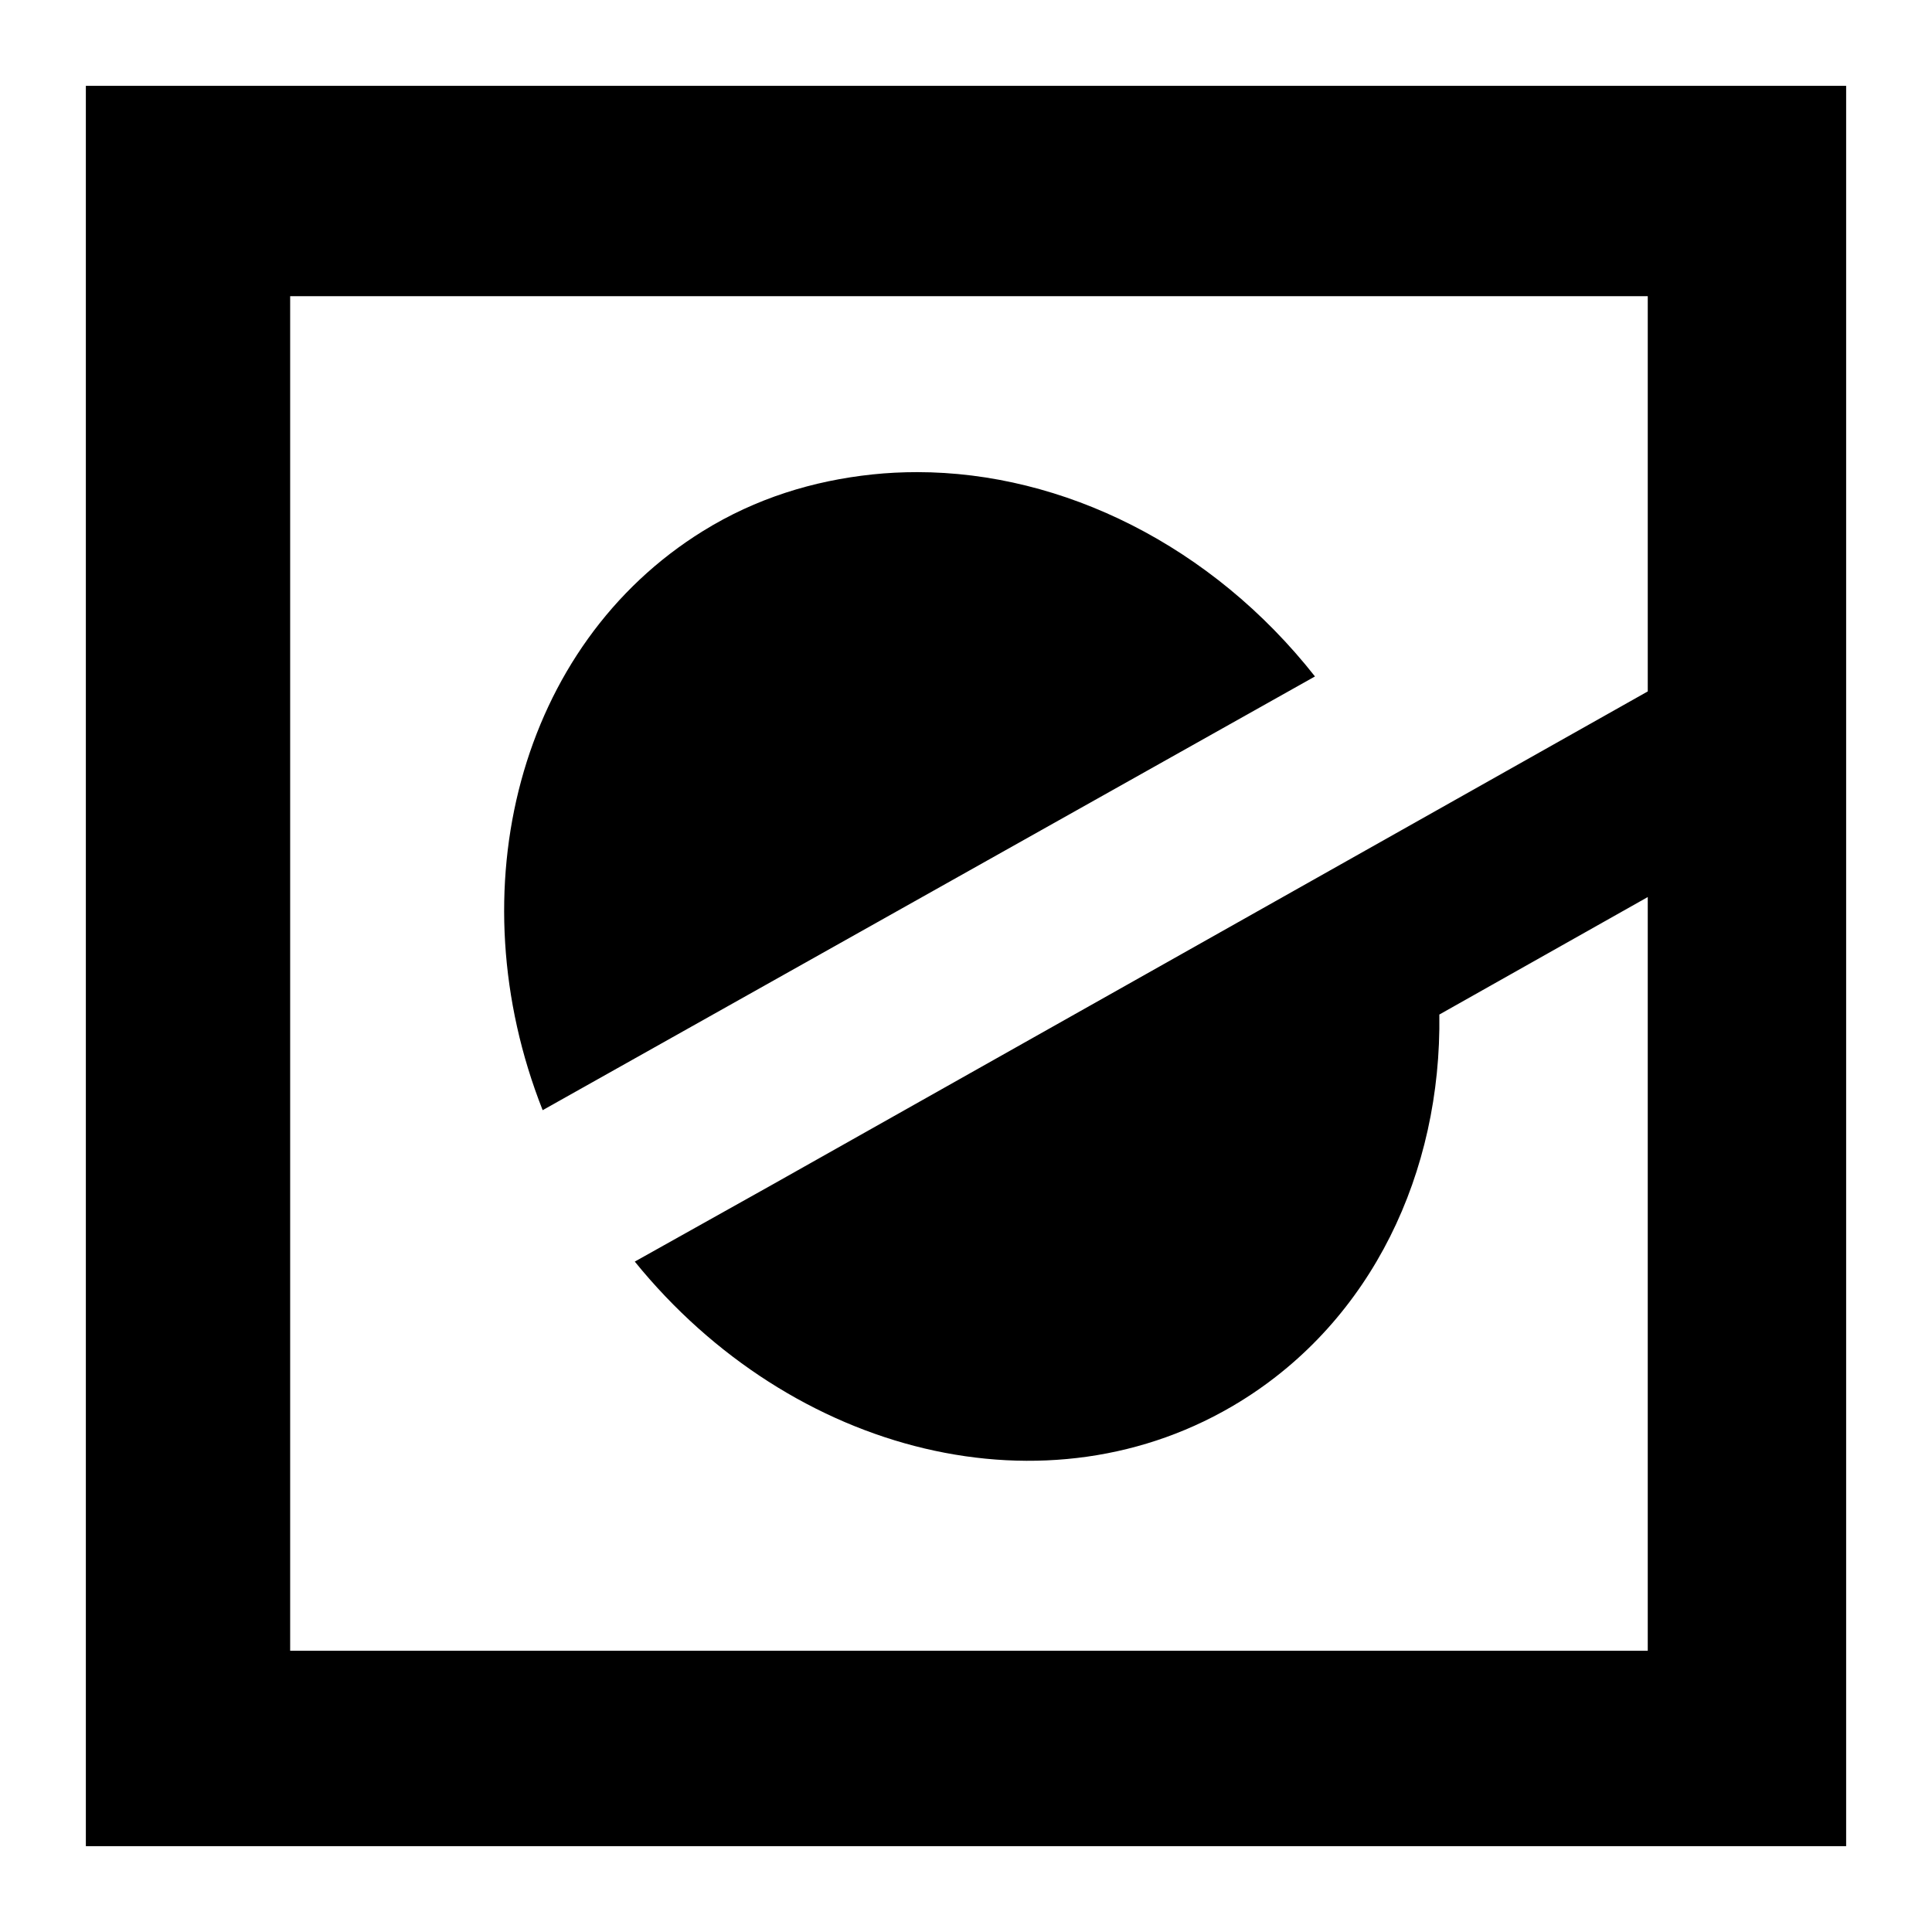
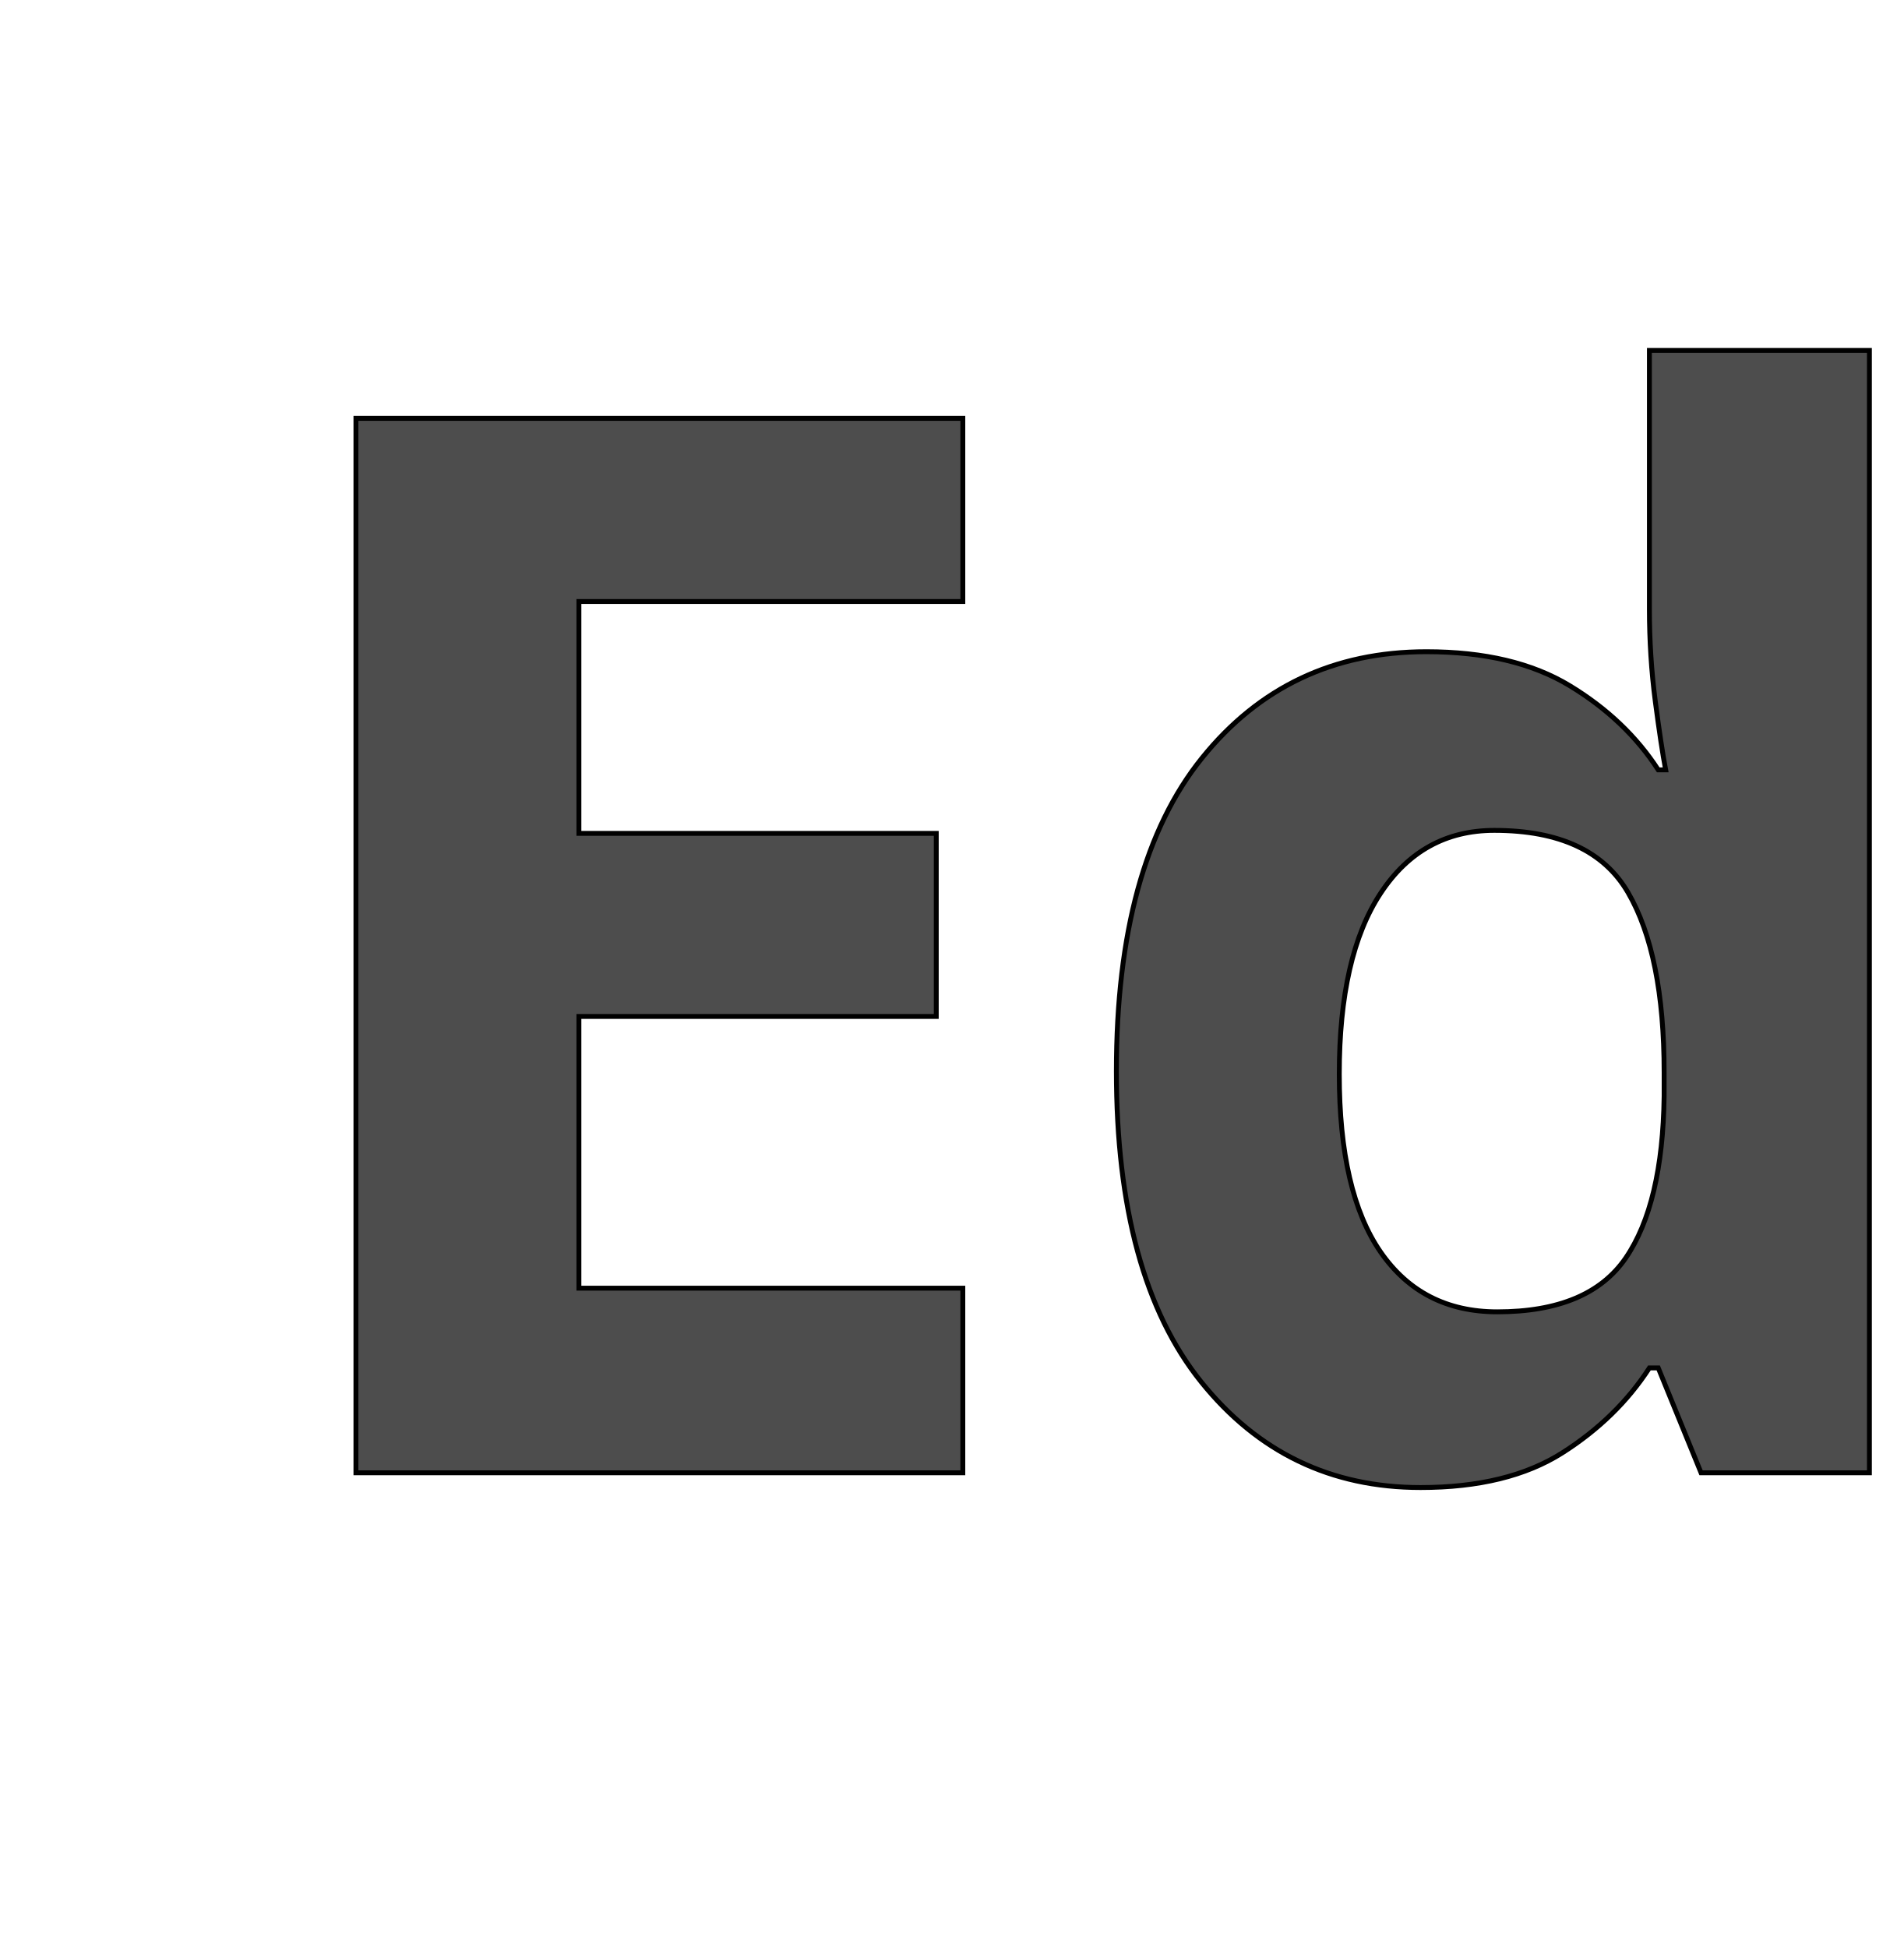
- <svg xmlns="http://www.w3.org/2000/svg" version="1.1" width="500" height="500" id="svg1871">
-   <defs id="defs1873" />
-   <g transform="translate(-328.4688,-92.96875)" id="layer1">
-     <path d="m 350.688,115.188 0,455.562 455.562,0 0,-455.562 -455.562,0 z m 52.875,54.438 351.344,0 0,102.281 L 531.875,397.562 528.438,399.5 492.75,419.469 c 40.588,50.062 107.139,66.859 156.812,36.125 33.984,-21.027 51.993,-59.234 51.406,-100.062 l 53.938,-30.406 0,195.062 -351.344,0 0,-350.562 z m 162.312,45.531 c -3.893,-0.002 -7.766,0.187 -11.625,0.594 -15.344,1.619 -30.176,6.188 -43.812,14.625 -47.726,29.529 -64.017,92.961 -41.531,149.906 l 199.875,-112.25 C 642.082,234.125 603.511,215.179 565.875,215.156 z" id="rect3363" style="fill:#000000;fill-rule:evenodd;stroke:none" />
+ <svg xmlns="http://www.w3.org/2000/svg" xmlns:xlink="http://www.w3.org/1999/xlink" width="389.75" height="398.79" id="svg2" version="1.1">
+   <defs id="defs4">
+     <linearGradient id="linearGradient3928">
+       <stop style="stop-color:#000000;stop-opacity:1;" offset="0" id="stop3930" />
+       <stop style="stop-color:#000000;stop-opacity:0;" offset="1" id="stop3932" />
+     </linearGradient>
+     <linearGradient id="linearGradient3920">
+       <stop style="stop-color:#000000;stop-opacity:1;" offset="0" id="stop3922" />
+       <stop style="stop-color:#000000;stop-opacity:0;" offset="1" id="stop3924" />
+     </linearGradient>
+     <linearGradient id="linearGradient3756">
+       <stop style="stop-color:#bdd85c;stop-opacity:0.718" offset="0" id="stop3758" />
+       <stop style="stop-color:#282828;stop-opacity:0;" offset="1" id="stop3760" />
+     </linearGradient>
+     <linearGradient xlink:href="#linearGradient3312" id="linearGradient3025" gradientUnits="userSpaceOnUse" gradientTransform="matrix(2.708549,0,0,2.708549,543.0843,-420.2664)" x1="61.429" y1="362.143" x2="116.429" y2="408.571" />
+     <linearGradient id="linearGradient3312">
+       <stop style="stop-color:#c7f994;stop-opacity:1;" offset="0" id="stop3314" />
+       <stop style="stop-color:#87cf3e;stop-opacity:1;" offset="1" id="stop3316" />
+     </linearGradient>
+     <linearGradient xlink:href="#linearGradient3431" id="linearGradient3027" gradientUnits="userSpaceOnUse" gradientTransform="translate(0,80)" spreadMethod="pad" x1="70.492" y1="416.389" x2="113.642" y2="375.88" />
+     <linearGradient id="linearGradient3431">
+       <stop id="stop3433" offset="0" style="stop-color:#3d3d3d;stop-opacity:1;" />
+       <stop id="stop3435" offset="1" style="stop-color:#000000;stop-opacity:0.114;" />
+     </linearGradient>
+     <linearGradient id="linearGradient3312-5">
+       <stop style="stop-color:#c7f994;stop-opacity:1;" offset="0" id="stop3314-2" />
+       <stop style="stop-color:#87cf3e;stop-opacity:1;" offset="1" id="stop3316-4" />
+     </linearGradient>
+     <linearGradient id="linearGradient3431-8">
+       <stop id="stop3433-7" offset="0" style="stop-color:#3d3d3d;stop-opacity:1;" />
+       <stop id="stop3435-5" offset="1" style="stop-color:#000000;stop-opacity:0.114;" />
+     </linearGradient>
+     <linearGradient id="linearGradient66691-9">
+       <stop style="stop-color:#ffffff;stop-opacity:1;" offset="0" id="stop66693-0" />
+       <stop id="stop66707-9" offset="0.031" style="stop-color:#636363;stop-opacity:1;" />
+       <stop id="stop66705-1" offset="0.062" style="stop-color:#ffffff;stop-opacity:1;" />
+       <stop id="stop66703-7" offset="0.125" style="stop-color:#6c6c6c;stop-opacity:1;" />
+       <stop id="stop66701-7" offset="0.25" style="stop-color:#ffffff;stop-opacity:1;" />
+       <stop id="stop66699-1" offset="0.5" style="stop-color:#020202;stop-opacity:1;" />
+       <stop style="stop-color:#ffffff;stop-opacity:1" offset="1" id="stop66695-1" />
+     </linearGradient>
+     <filter id="filter23432" x="0" y="0" width="1" height="1" color-interpolation-filters="sRGB">
+       <feGaussianBlur id="feGaussianBlur23434" stdDeviation="2.3" in="SourceAlpha" result="result0" />
+       <feMorphology id="feMorphology23436" in="SourceAlpha" radius="6.6" result="result1" />
+       <feGaussianBlur id="feGaussianBlur23438" stdDeviation="8.9" in="result1" />
+       <feColorMatrix id="feColorMatrix23440" values="1 0 0 0 0 0 1 0 0 0 0 0 1 0 0 0 0 0 0.3 0" result="result91" />
+       <feComposite id="feComposite23442" in2="result91" in="result0" operator="out" result="result2" />
+       <feGaussianBlur id="feGaussianBlur23444" stdDeviation="1.7" result="result4" />
+       <feDiffuseLighting id="feDiffuseLighting23446" surfaceScale="10" result="result92">
+         <feDistantLight id="feDistantLight23448" azimuth="225" elevation="45" />
+       </feDiffuseLighting>
+       <feBlend id="feBlend23450" in2="SourceGraphic" mode="multiply" result="result93" />
+       <feComposite id="feComposite23452" in2="SourceAlpha" operator="in" result="result3" />
+       <feSpecularLighting id="feSpecularLighting23454" in="result4" surfaceScale="5" specularExponent="17.9" result="result94">
+         <feDistantLight id="feDistantLight23456" azimuth="225" elevation="45" />
+       </feSpecularLighting>
+       <feComposite id="feComposite23458" in2="result3" operator="atop" result="fbSourceGraphic" />
+       <feColorMatrix result="fbSourceGraphicAlpha" in="fbSourceGraphic" values="0 0 0 -1 0 0 0 0 -1 0 0 0 0 -1 0 0 0 0 1 0" id="feColorMatrix24165" />
+       <feColorMatrix id="feColorMatrix24167" values="0" in="fbSourceGraphic" type="saturate" result="result2" />
+       <feFlood id="feFlood24169" flood-color="rgb(160,67,0)" flood-opacity="1" result="result1" />
+       <feBlend id="feBlend24171" in2="result1" mode="multiply" in="result2" result="result5" />
+       <feBlend id="feBlend24173" in2="result2" mode="screen" result="result3" />
+       <feComposite k4="0" k3="0" k1="0" id="feComposite24175" in2="result2" result="result4" operator="arithmetic" k2="1" />
+       <feComposite id="feComposite24177" in2="fbSourceGraphicAlpha" operator="in" in="result4" result="fbSourceGraphic" />
+       <feColorMatrix result="fbSourceGraphicAlpha" in="fbSourceGraphic" values="0 0 0 -1 0 0 0 0 -1 0 0 0 0 -1 0 0 0 0 1 0" id="feColorMatrix25266" />
+       <feColorMatrix id="feColorMatrix25268" type="saturate" values="0" in="fbSourceGraphic" result="fbSourceGraphic" />
+       <feColorMatrix result="fbSourceGraphicAlpha" in="fbSourceGraphic" values="0 0 0 -1 0 0 0 0 -1 0 0 0 0 -1 0 0 0 0 1 0" id="feColorMatrix25973" />
+       <feColorMatrix id="feColorMatrix25975" values="0" in="fbSourceGraphic" type="saturate" result="result2" />
+       <feFlood id="feFlood25977" flood-color="rgb(160,67,0)" flood-opacity="1" result="result1" />
+       <feBlend id="feBlend25979" in2="result1" mode="multiply" in="result2" result="result5" />
+       <feBlend id="feBlend25981" in2="result2" mode="screen" result="result3" />
+       <feComposite k4="0" k3="0" k1="0" id="feComposite25983" in2="result2" result="result4" operator="arithmetic" k2="1" />
+       <feComposite id="feComposite25985" in2="fbSourceGraphicAlpha" operator="in" in="result4" result="fbSourceGraphic" />
+       <feColorMatrix result="fbSourceGraphicAlpha" in="fbSourceGraphic" values="0 0 0 -1 0 0 0 0 -1 0 0 0 0 -1 0 0 0 0 1 0" id="feColorMatrix26815" />
+       <feColorMatrix id="feColorMatrix26817" values="0" in="fbSourceGraphic" type="saturate" result="result2" />
+       <feFlood id="feFlood26819" flood-color="rgb(160,67,0)" flood-opacity="1" result="result1" />
+       <feBlend id="feBlend26821" in2="result1" mode="multiply" in="result2" result="result5" />
+       <feBlend id="feBlend26823" in2="result2" mode="screen" result="result3" />
+       <feComposite k4="0" k3="0" k1="0" id="feComposite26825" in2="result2" result="result4" operator="arithmetic" k2="1" />
+       <feComposite id="feComposite26827" in2="fbSourceGraphicAlpha" operator="in" in="result4" />
+     </filter>
+     <linearGradient xlink:href="#linearGradient66691-9-79" id="linearGradient23917-1" gradientUnits="userSpaceOnUse" spreadMethod="reflect" x1="-111.273" y1="535.537" x2="394.61" y2="384.024" />
+     <linearGradient id="linearGradient66691-9-79">
+       <stop style="stop-color:#000000;stop-opacity:1;" offset="0" id="stop66693-0-1" />
+       <stop style="stop-color:#3c3c3c;stop-opacity:1;" offset="1" id="stop66695-1-8" />
+     </linearGradient>
+     <filter id="filter25539" x="0" y="0" width="1" height="1" color-interpolation-filters="sRGB">
+       <feColorMatrix id="feColorMatrix25541" values="0" in="SourceGraphic" type="saturate" result="result2" />
+       <feFlood id="feFlood25543" flood-color="rgb(160,67,0)" flood-opacity="1" result="result1" />
+       <feBlend id="feBlend25545" in2="result1" mode="multiply" in="result2" result="result5" />
+       <feBlend id="feBlend25547" in2="result2" mode="screen" result="result3" />
+       <feComposite k4="0" k3="0" k1="0" id="feComposite25549" in2="result2" result="result4" operator="arithmetic" k2="1" />
+       <feComposite id="feComposite25551" in2="SourceAlpha" operator="in" in="result4" result="fbSourceGraphic" />
+       <feColorMatrix result="fbSourceGraphicAlpha" in="fbSourceGraphic" values="0 0 0 -1 0 0 0 0 -1 0 0 0 0 -1 0 0 0 0 1 0" id="feColorMatrix26381" />
+       <feColorMatrix id="feColorMatrix26383" values="0" in="fbSourceGraphic" type="saturate" result="result2" />
+       <feFlood id="feFlood26385" flood-color="rgb(160,67,0)" flood-opacity="1" result="result1" />
+       <feBlend id="feBlend26387" in2="result1" mode="multiply" in="result2" result="result5" />
+       <feBlend id="feBlend26389" in2="result2" mode="screen" result="result3" />
+       <feComposite k4="0" k3="0" k1="0" id="feComposite26391" in2="result2" result="result4" operator="arithmetic" k2="1" />
+       <feComposite id="feComposite26393" in2="fbSourceGraphicAlpha" operator="in" in="result4" />
+     </filter>
+     <linearGradient xlink:href="#linearGradient66691-9-79" id="linearGradient5445" x1="467.8" y1="410.321" x2="586.909" y2="410.321" gradientUnits="userSpaceOnUse" gradientTransform="matrix(1.316957,0,0,1.316957,-176.1505,-128.1617)" />
+     <linearGradient xlink:href="#linearGradient3920" id="linearGradient3926" x1="442.318" y1="405.111" x2="635.403" y2="405.111" gradientUnits="userSpaceOnUse" />
+     <radialGradient xlink:href="#linearGradient3928" id="radialGradient3936" cx="538.861" cy="405.111" fx="538.861" fy="405.111" r="97.043" gradientTransform="matrix(1,0,0,1.214486,0,-86.8904)" gradientUnits="userSpaceOnUse" />
+   </defs>
+   <g id="layer1" transform="translate(-343.9997,-212.3579)">
+     <path style="fill:#000000" d="" id="path3962" />
+     <text xml:space="preserve" style="font-size:302.323px;font-style:normal;font-weight:normal;line-height:125%;letter-spacing:0px;word-spacing:0px;fill:#4d4d4d;fill-opacity:1;stroke:#000000;stroke-opacity:1;font-family:Sans" x="389.676" y="513.867" id="text3074">
+       <tspan id="tspan3076" x="389.676" y="513.867" style="font-size:302.323px;font-style:normal;font-variant:normal;font-weight:bold;font-stretch:normal;fill:#4d4d4d;fill-opacity:1;stroke:#000000;stroke-opacity:1;font-family:Ubuntu Mono;-inkscape-font-specification:Ubuntu Mono Bold">Ed</tspan>
+     </text>
  </g>
</svg>
